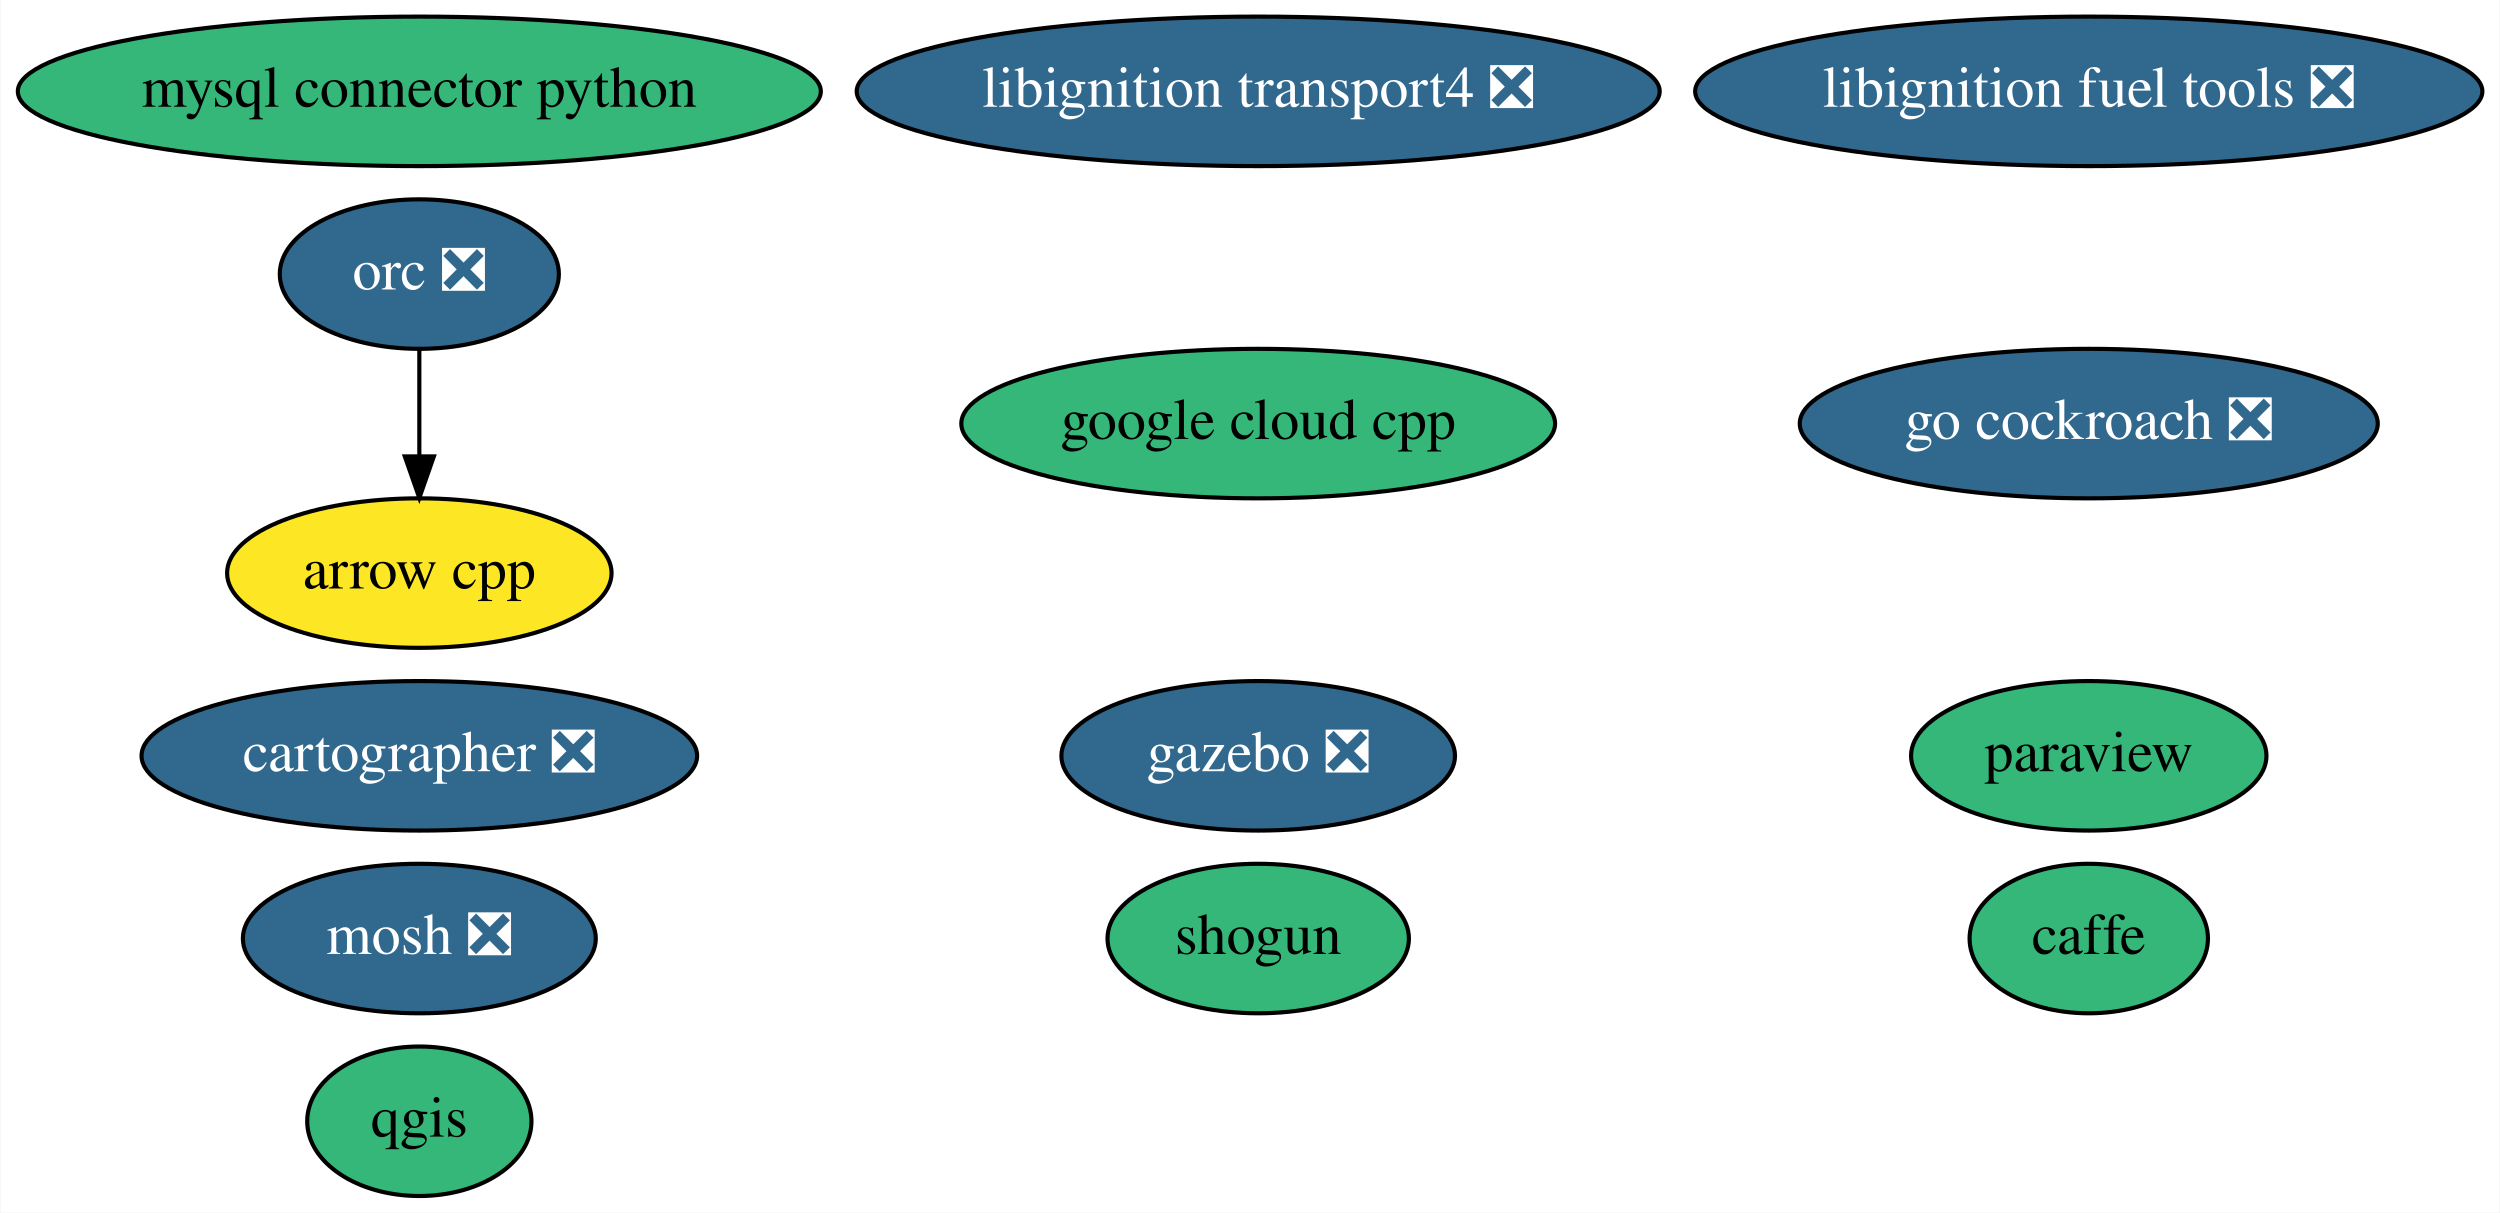
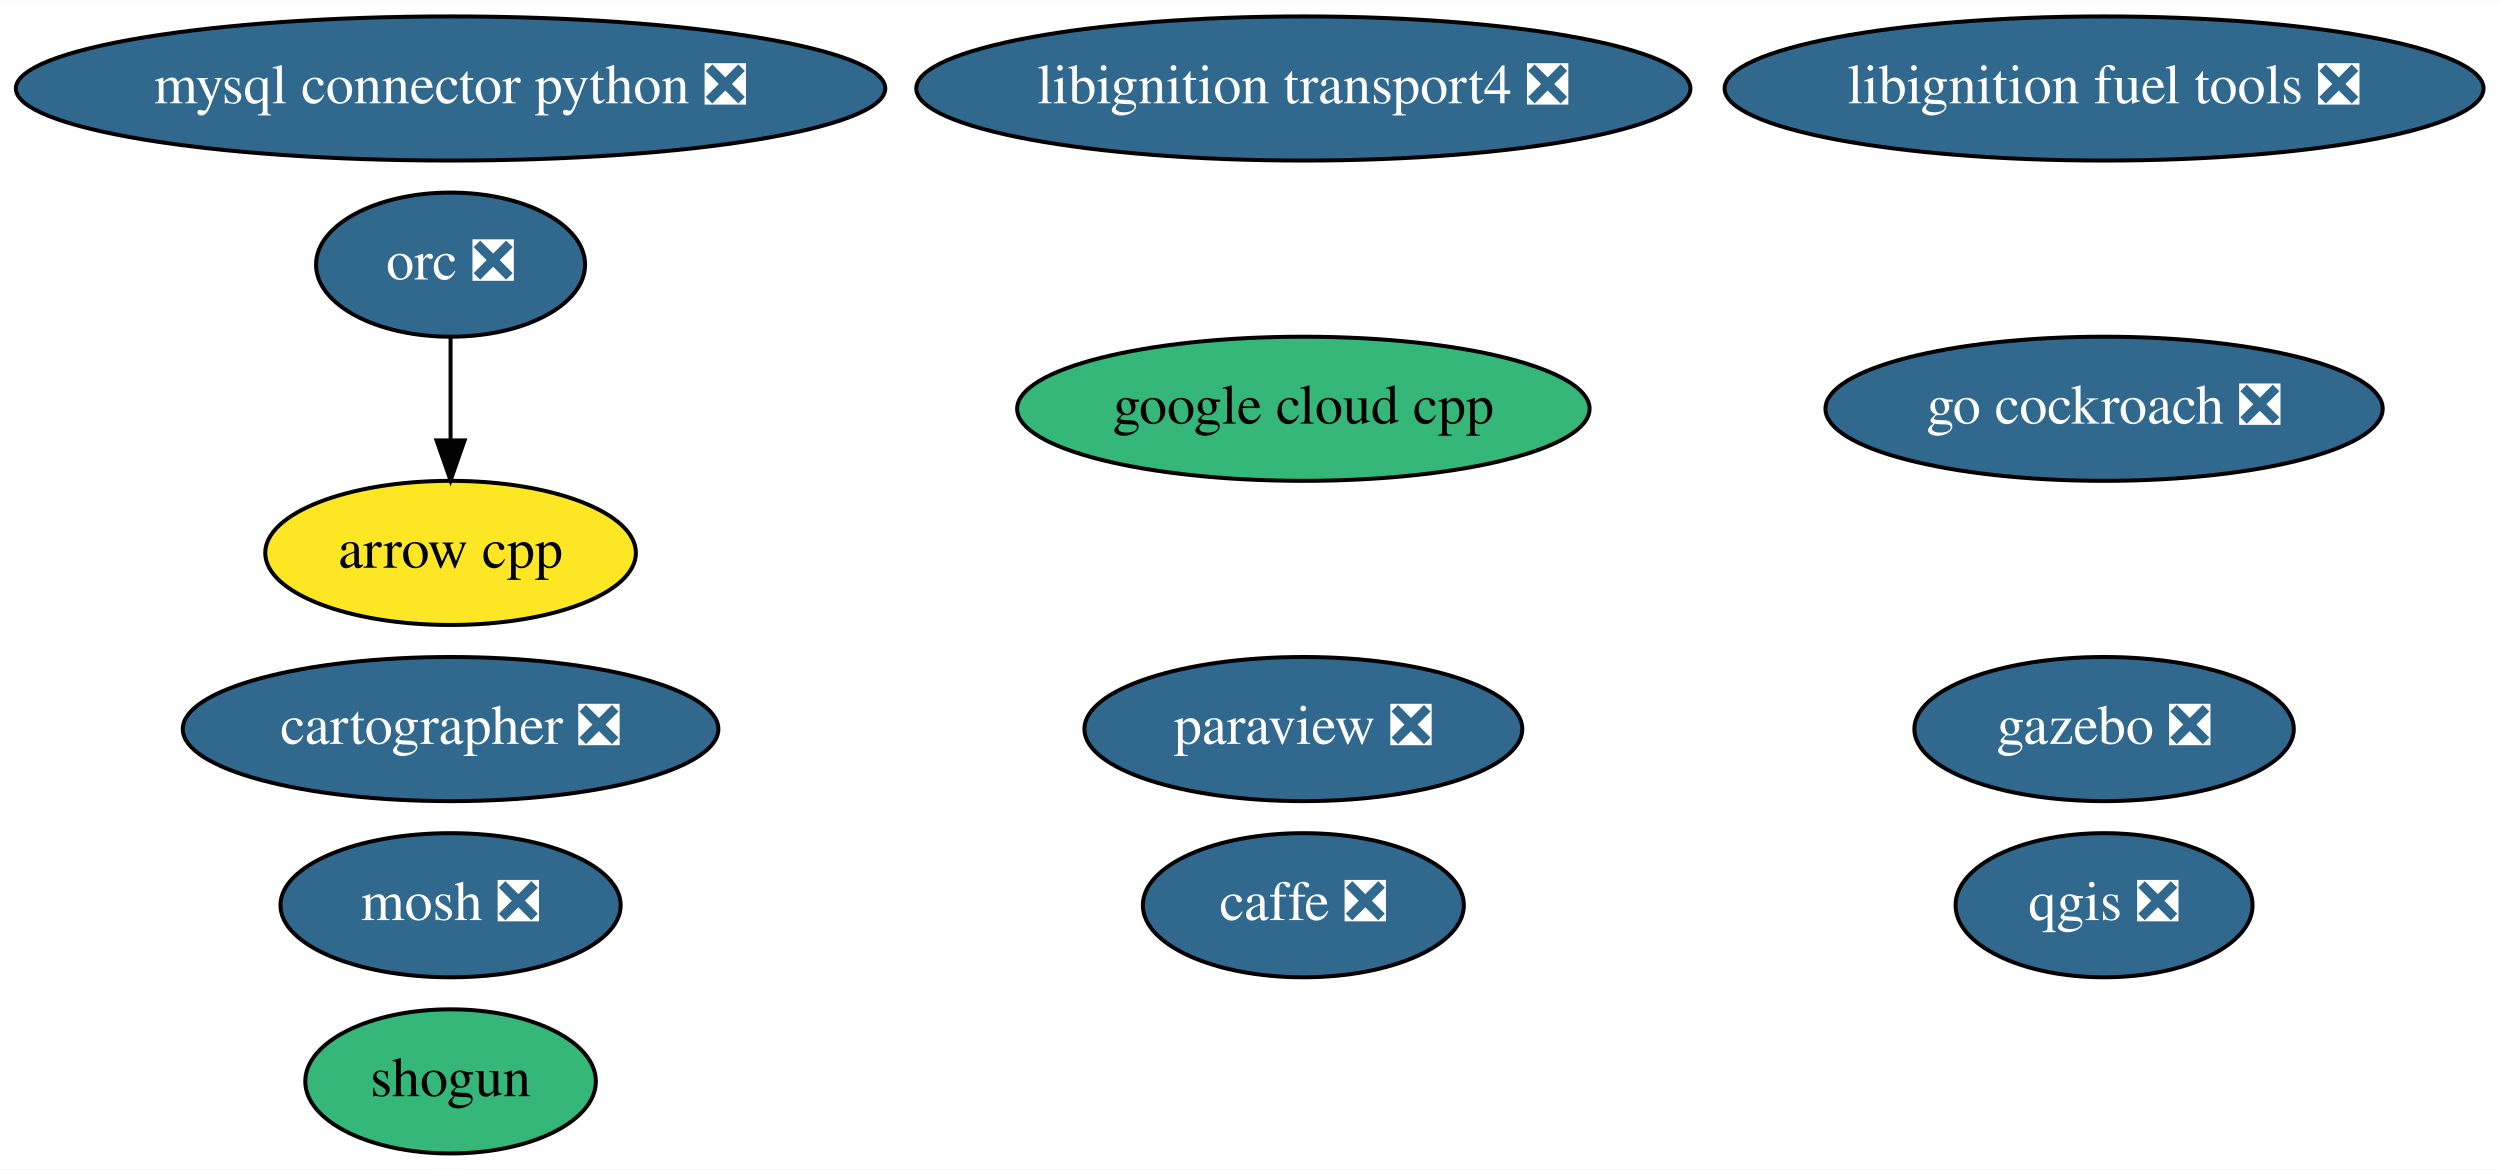
- <svg xmlns="http://www.w3.org/2000/svg" xmlns:xlink="http://www.w3.org/1999/xlink" width="602pt" height="292pt" viewBox="0.00 0.00 601.73 292.00">
+ <svg xmlns="http://www.w3.org/2000/svg" xmlns:xlink="http://www.w3.org/1999/xlink" width="624pt" height="292pt" viewBox="0.00 0.00 624.43 292.00">
  <g id="graph0" class="graph" transform="scale(1 1) rotate(0) translate(4 288)">
-     <polygon fill="white" stroke="transparent" points="-4,4 -4,-288 597.73,-288 597.73,4 -4,4" />
+     <polygon fill="white" stroke="transparent" points="-4,4 -4,-288 620.43,-288 620.43,4 -4,4" />
    <g id="node1" class="node">
      <g id="a_node1">
        <a xlink:href="https://github.com/conda-forge/arrow-cpp-feedstock" xlink:title="arrow cpp">
-           <ellipse fill="#fde725" stroke="black" cx="96.84" cy="-150" rx="46.29" ry="18" />
-           <text text-anchor="middle" x="96.84" y="-146.3" font-family="Times,serif" font-size="14.00">arrow cpp</text>
+           <ellipse fill="#fde725" stroke="black" cx="108.54" cy="-150" rx="46.29" ry="18" />
+           <text text-anchor="middle" x="108.54" y="-146.3" font-family="Times,serif" font-size="14.00">arrow cpp</text>
        </a>
      </g>
    </g>
    <g id="node2" class="node">
      <g id="a_node2">
-         <a xlink:href="https://github.com/conda-forge/caffe-feedstock" xlink:title="caffe">
-           <ellipse fill="#35b779" stroke="black" cx="498.84" cy="-62" rx="28.7" ry="18" />
-           <text text-anchor="middle" x="498.84" y="-58.3" font-family="Times,serif" font-size="14.00">caffe</text>
+         <a xlink:href="https://github.com/conda-forge/caffe-feedstock/pull/65" xlink:title="caffe ❎">
+           <ellipse fill="#31688e" stroke="black" cx="321.54" cy="-62" rx="40.09" ry="18" />
+           <text text-anchor="middle" x="321.54" y="-58.3" font-family="Times,serif" font-size="14.00" fill="white">caffe ❎</text>
        </a>
      </g>
    </g>
    <g id="node3" class="node">
      <g id="a_node3">
        <a xlink:href="https://github.com/conda-forge/mosh-feedstock/pull/17" xlink:title="mosh ❎">
-           <ellipse fill="#31688e" stroke="black" cx="96.84" cy="-62" rx="42.49" ry="18" />
-           <text text-anchor="middle" x="96.84" y="-58.3" font-family="Times,serif" font-size="14.00" fill="white">mosh ❎</text>
+           <ellipse fill="#31688e" stroke="black" cx="108.54" cy="-62" rx="42.49" ry="18" />
+           <text text-anchor="middle" x="108.54" y="-58.3" font-family="Times,serif" font-size="14.00" fill="white">mosh ❎</text>
        </a>
      </g>
    </g>
    <g id="node4" class="node">
      <g id="a_node4">
-         <a xlink:href="https://github.com/conda-forge/mysql-connector-python-feedstock" xlink:title="mysql connector python">
-           <ellipse fill="#35b779" stroke="black" cx="96.84" cy="-266" rx="96.68" ry="18" />
-           <text text-anchor="middle" x="96.84" y="-262.3" font-family="Times,serif" font-size="14.00">mysql connector python</text>
+         <a xlink:href="https://github.com/conda-forge/mysql-connector-python-feedstock/pull/34" xlink:title="mysql connector python ❎">
+           <ellipse fill="#31688e" stroke="black" cx="108.54" cy="-266" rx="108.58" ry="18" />
+           <text text-anchor="middle" x="108.54" y="-262.3" font-family="Times,serif" font-size="14.00" fill="white">mysql connector python ❎</text>
        </a>
      </g>
    </g>
    <g id="node5" class="node">
      <g id="a_node5">
-         <a xlink:href="https://github.com/conda-forge/paraview-feedstock" xlink:title="paraview">
-           <ellipse fill="#35b779" stroke="black" cx="498.84" cy="-106" rx="42.79" ry="18" />
-           <text text-anchor="middle" x="498.84" y="-102.3" font-family="Times,serif" font-size="14.00">paraview</text>
+         <a xlink:href="https://github.com/conda-forge/paraview-feedstock/pull/92" xlink:title="paraview ❎">
+           <ellipse fill="#31688e" stroke="black" cx="321.54" cy="-106" rx="54.69" ry="18" />
+           <text text-anchor="middle" x="321.54" y="-102.3" font-family="Times,serif" font-size="14.00" fill="white">paraview ❎</text>
        </a>
      </g>
    </g>
    <g id="node6" class="node">
      <g id="a_node6">
-         <a xlink:href="https://github.com/conda-forge/qgis-feedstock" xlink:title="qgis">
-           <ellipse fill="#35b779" stroke="black" cx="96.84" cy="-18" rx="27" ry="18" />
-           <text text-anchor="middle" x="96.84" y="-14.3" font-family="Times,serif" font-size="14.00">qgis</text>
+         <a xlink:href="https://github.com/conda-forge/qgis-feedstock/pull/142" xlink:title="qgis ❎">
+           <ellipse fill="#31688e" stroke="black" cx="521.54" cy="-62" rx="37.09" ry="18" />
+           <text text-anchor="middle" x="521.54" y="-58.3" font-family="Times,serif" font-size="14.00" fill="white">qgis ❎</text>
        </a>
      </g>
    </g>
    <g id="node7" class="node">
      <g id="a_node7">
        <a xlink:href="https://github.com/conda-forge/shogun-feedstock" xlink:title="shogun">
-           <ellipse fill="#35b779" stroke="black" cx="298.84" cy="-62" rx="36.29" ry="18" />
-           <text text-anchor="middle" x="298.84" y="-58.3" font-family="Times,serif" font-size="14.00">shogun</text>
+           <ellipse fill="#35b779" stroke="black" cx="108.54" cy="-18" rx="36.29" ry="18" />
+           <text text-anchor="middle" x="108.54" y="-14.3" font-family="Times,serif" font-size="14.00">shogun</text>
        </a>
      </g>
    </g>
    <g id="node8" class="node">
      <g id="a_node8">
        <a xlink:href="https://github.com/conda-forge/orc-feedstock/pull/19" xlink:title="orc ❎">
-           <ellipse fill="#31688e" stroke="black" cx="96.84" cy="-222" rx="33.6" ry="18" />
-           <text text-anchor="middle" x="96.84" y="-218.3" font-family="Times,serif" font-size="14.00" fill="white">orc ❎</text>
+           <ellipse fill="#31688e" stroke="black" cx="108.54" cy="-222" rx="33.6" ry="18" />
+           <text text-anchor="middle" x="108.54" y="-218.3" font-family="Times,serif" font-size="14.00" fill="white">orc ❎</text>
        </a>
      </g>
    </g>
    <g id="edge1" class="edge">
-       <path fill="none" stroke="black" d="M96.84,-203.7C96.84,-195.98 96.84,-186.71 96.84,-178.11" />
-       <polygon fill="black" stroke="black" points="100.34,-178.1 96.84,-168.1 93.34,-178.1 100.34,-178.1" />
+       <path fill="none" stroke="black" d="M108.54,-203.7C108.54,-195.98 108.54,-186.71 108.54,-178.11" />
+       <polygon fill="black" stroke="black" points="112.04,-178.1 108.54,-168.1 105.04,-178.1 112.04,-178.1" />
    </g>
    <g id="node9" class="node">
      <g id="a_node9">
        <a xlink:href="https://github.com/conda-forge/libignition-transport4-feedstock/pull/8" xlink:title="libignition transport4 ❎">
-           <ellipse fill="#31688e" stroke="black" cx="298.84" cy="-266" rx="96.68" ry="18" />
-           <text text-anchor="middle" x="298.84" y="-262.3" font-family="Times,serif" font-size="14.00" fill="white">libignition transport4 ❎</text>
+           <ellipse fill="#31688e" stroke="black" cx="321.54" cy="-266" rx="96.68" ry="18" />
+           <text text-anchor="middle" x="321.54" y="-262.3" font-family="Times,serif" font-size="14.00" fill="white">libignition transport4 ❎</text>
        </a>
      </g>
    </g>
    <g id="node10" class="node">
      <g id="a_node10">
        <a xlink:href="https://github.com/conda-forge/gazebo-feedstock/pull/24" xlink:title="gazebo ❎">
-           <ellipse fill="#31688e" stroke="black" cx="298.84" cy="-106" rx="47.39" ry="18" />
-           <text text-anchor="middle" x="298.84" y="-102.3" font-family="Times,serif" font-size="14.00" fill="white">gazebo ❎</text>
+           <ellipse fill="#31688e" stroke="black" cx="521.54" cy="-106" rx="47.39" ry="18" />
+           <text text-anchor="middle" x="521.54" y="-102.3" font-family="Times,serif" font-size="14.00" fill="white">gazebo ❎</text>
        </a>
      </g>
    </g>
    <g id="node11" class="node">
      <g id="a_node11">
        <a xlink:href="https://github.com/conda-forge/libignition-fuel-tools-feedstock/pull/7" xlink:title="libignition fuel tools ❎">
-           <ellipse fill="#31688e" stroke="black" cx="498.84" cy="-266" rx="94.78" ry="18" />
-           <text text-anchor="middle" x="498.84" y="-262.3" font-family="Times,serif" font-size="14.00" fill="white">libignition fuel tools ❎</text>
+           <ellipse fill="#31688e" stroke="black" cx="521.54" cy="-266" rx="94.78" ry="18" />
+           <text text-anchor="middle" x="521.54" y="-262.3" font-family="Times,serif" font-size="14.00" fill="white">libignition fuel tools ❎</text>
        </a>
      </g>
    </g>
    <g id="node12" class="node">
      <g id="a_node12">
        <a xlink:href="https://github.com/conda-forge/google-cloud-cpp-feedstock" xlink:title="google cloud cpp">
-           <ellipse fill="#35b779" stroke="black" cx="298.84" cy="-186" rx="71.49" ry="18" />
-           <text text-anchor="middle" x="298.84" y="-182.3" font-family="Times,serif" font-size="14.00">google cloud cpp</text>
+           <ellipse fill="#35b779" stroke="black" cx="321.54" cy="-186" rx="71.49" ry="18" />
+           <text text-anchor="middle" x="321.54" y="-182.3" font-family="Times,serif" font-size="14.00">google cloud cpp</text>
        </a>
      </g>
    </g>
    <g id="node13" class="node">
      <g id="a_node13">
        <a xlink:href="https://github.com/conda-forge/go-cockroach-feedstock/pull/13" xlink:title="go cockroach ❎">
-           <ellipse fill="#31688e" stroke="black" cx="498.84" cy="-186" rx="69.59" ry="18" />
-           <text text-anchor="middle" x="498.84" y="-182.3" font-family="Times,serif" font-size="14.00" fill="white">go cockroach ❎</text>
+           <ellipse fill="#31688e" stroke="black" cx="521.54" cy="-186" rx="69.59" ry="18" />
+           <text text-anchor="middle" x="521.54" y="-182.3" font-family="Times,serif" font-size="14.00" fill="white">go cockroach ❎</text>
        </a>
      </g>
    </g>
    <g id="node14" class="node">
      <g id="a_node14">
        <a xlink:href="https://github.com/conda-forge/cartographer-feedstock/pull/3" xlink:title="cartographer ❎">
-           <ellipse fill="#31688e" stroke="black" cx="96.84" cy="-106" rx="66.89" ry="18" />
-           <text text-anchor="middle" x="96.84" y="-102.3" font-family="Times,serif" font-size="14.00" fill="white">cartographer ❎</text>
+           <ellipse fill="#31688e" stroke="black" cx="108.54" cy="-106" rx="66.89" ry="18" />
+           <text text-anchor="middle" x="108.54" y="-102.3" font-family="Times,serif" font-size="14.00" fill="white">cartographer ❎</text>
        </a>
      </g>
    </g>
  </g>
</svg>
